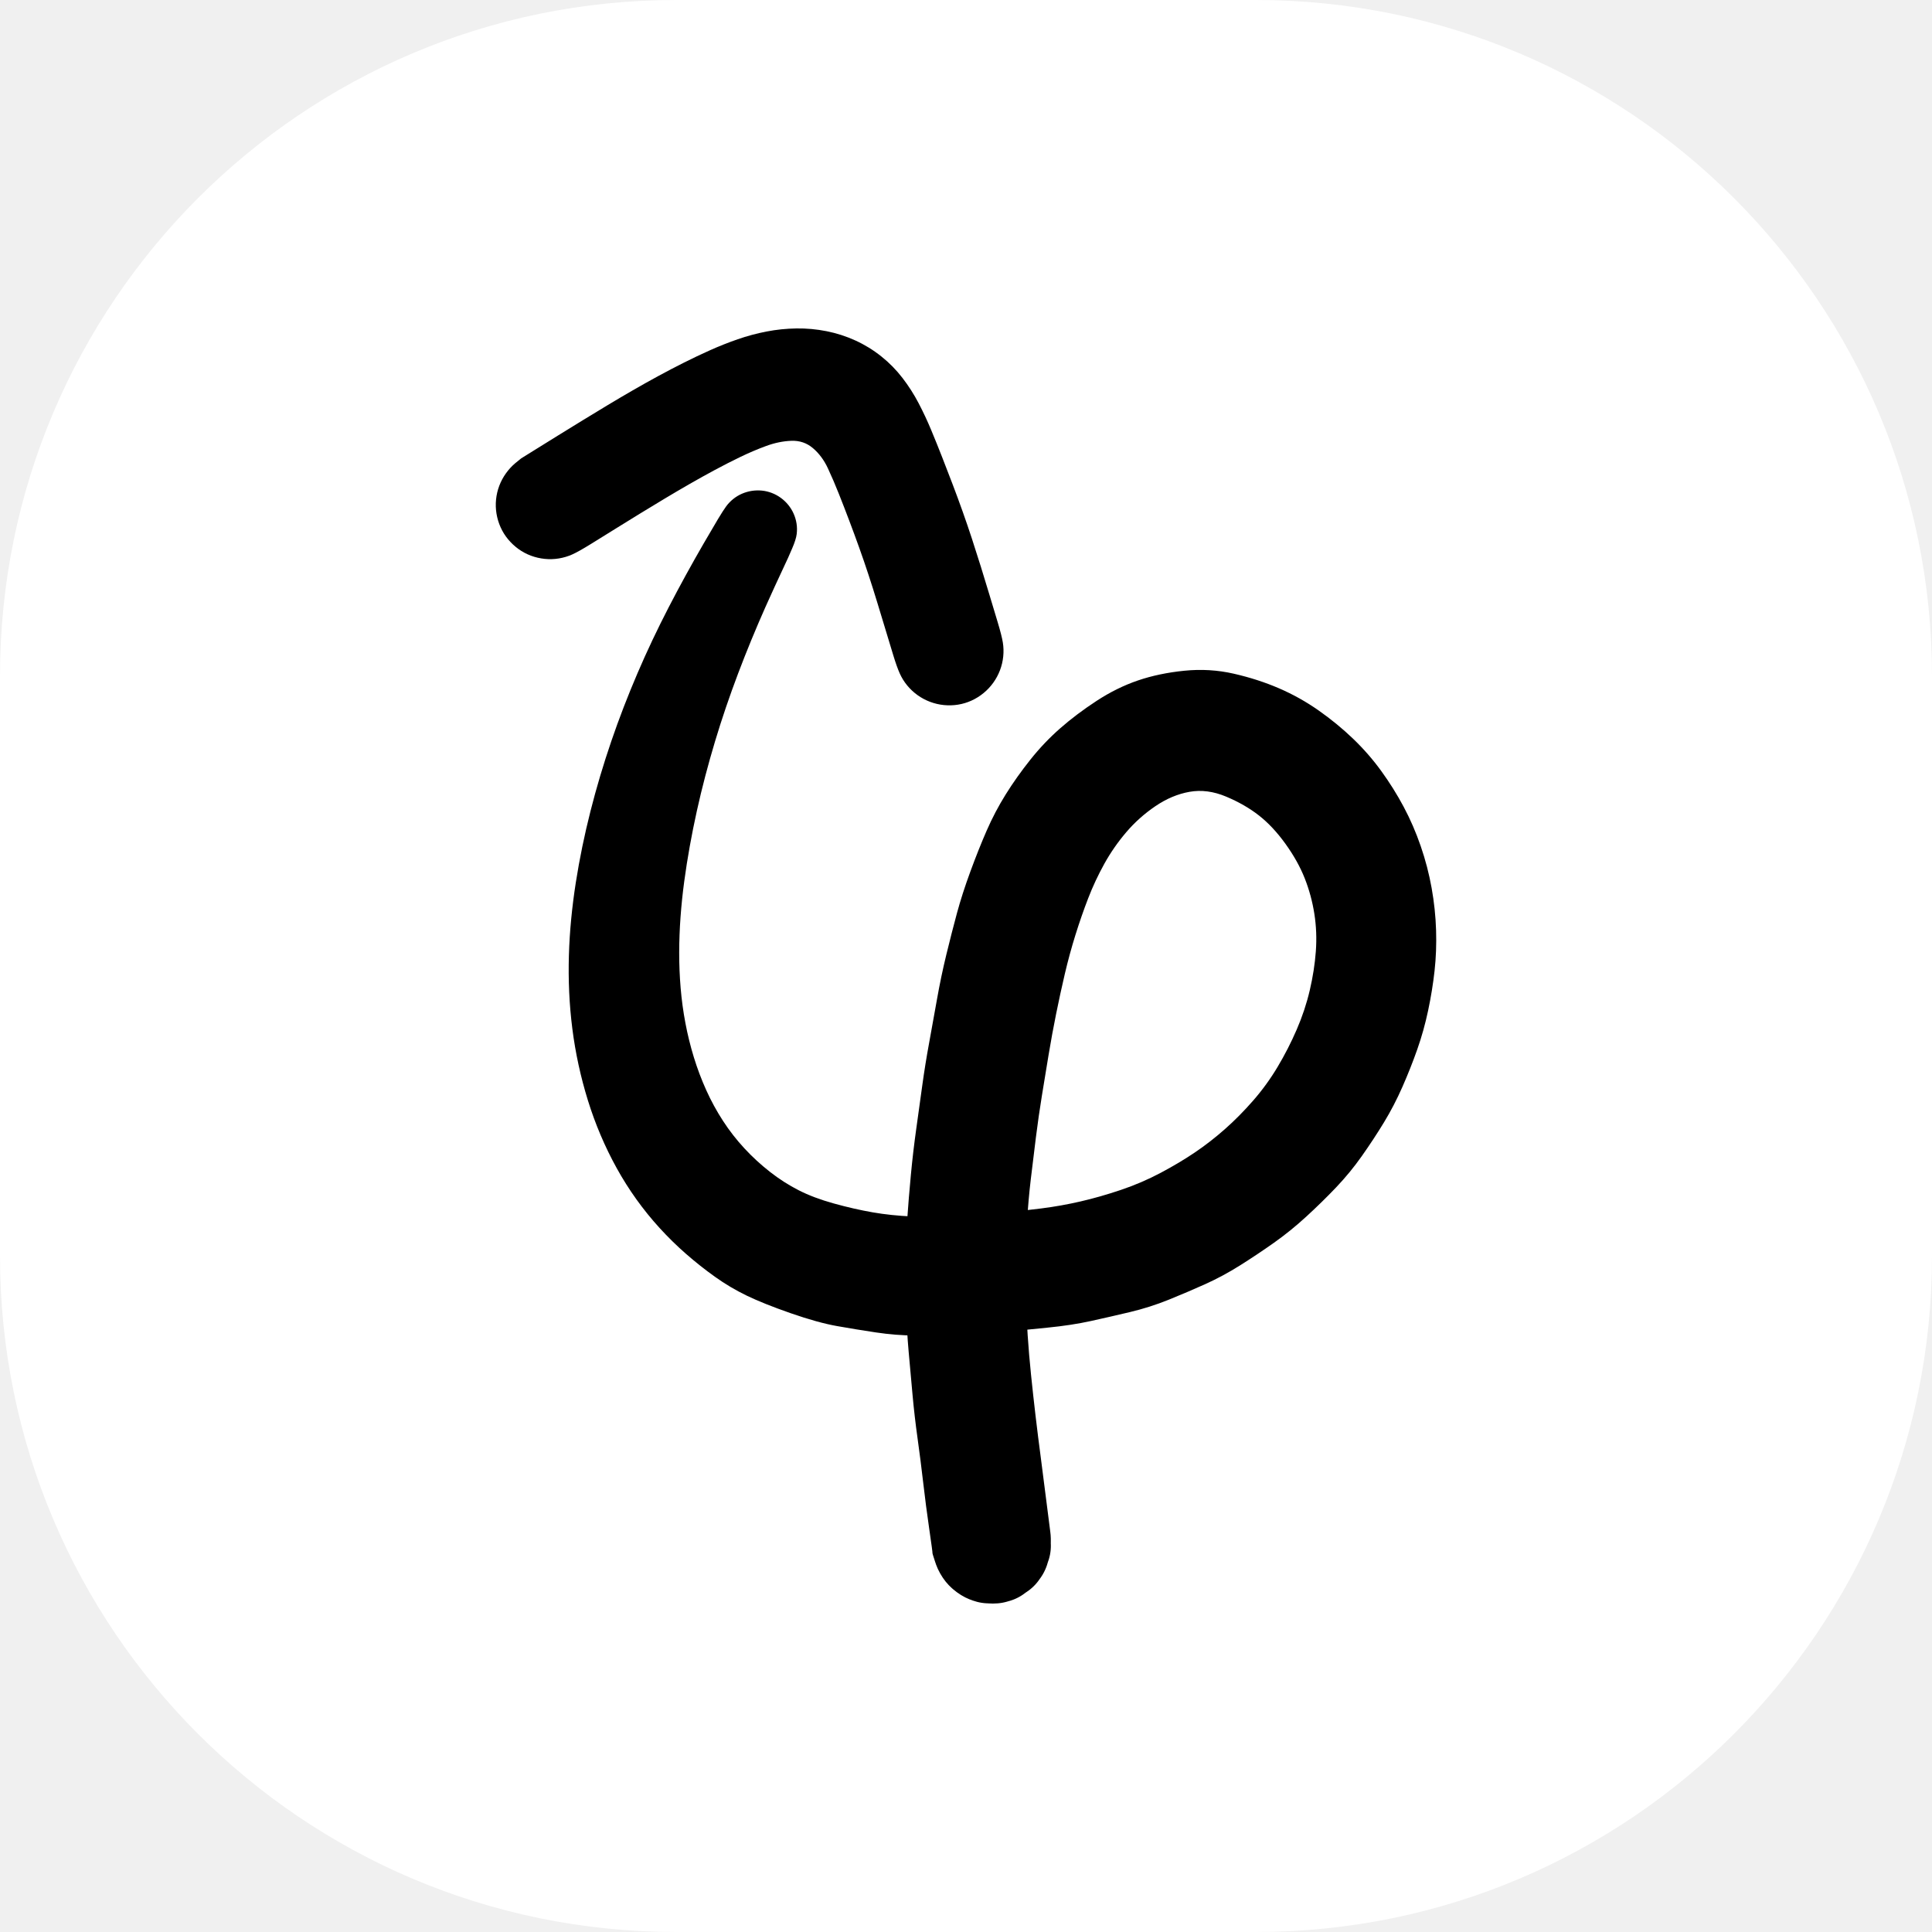
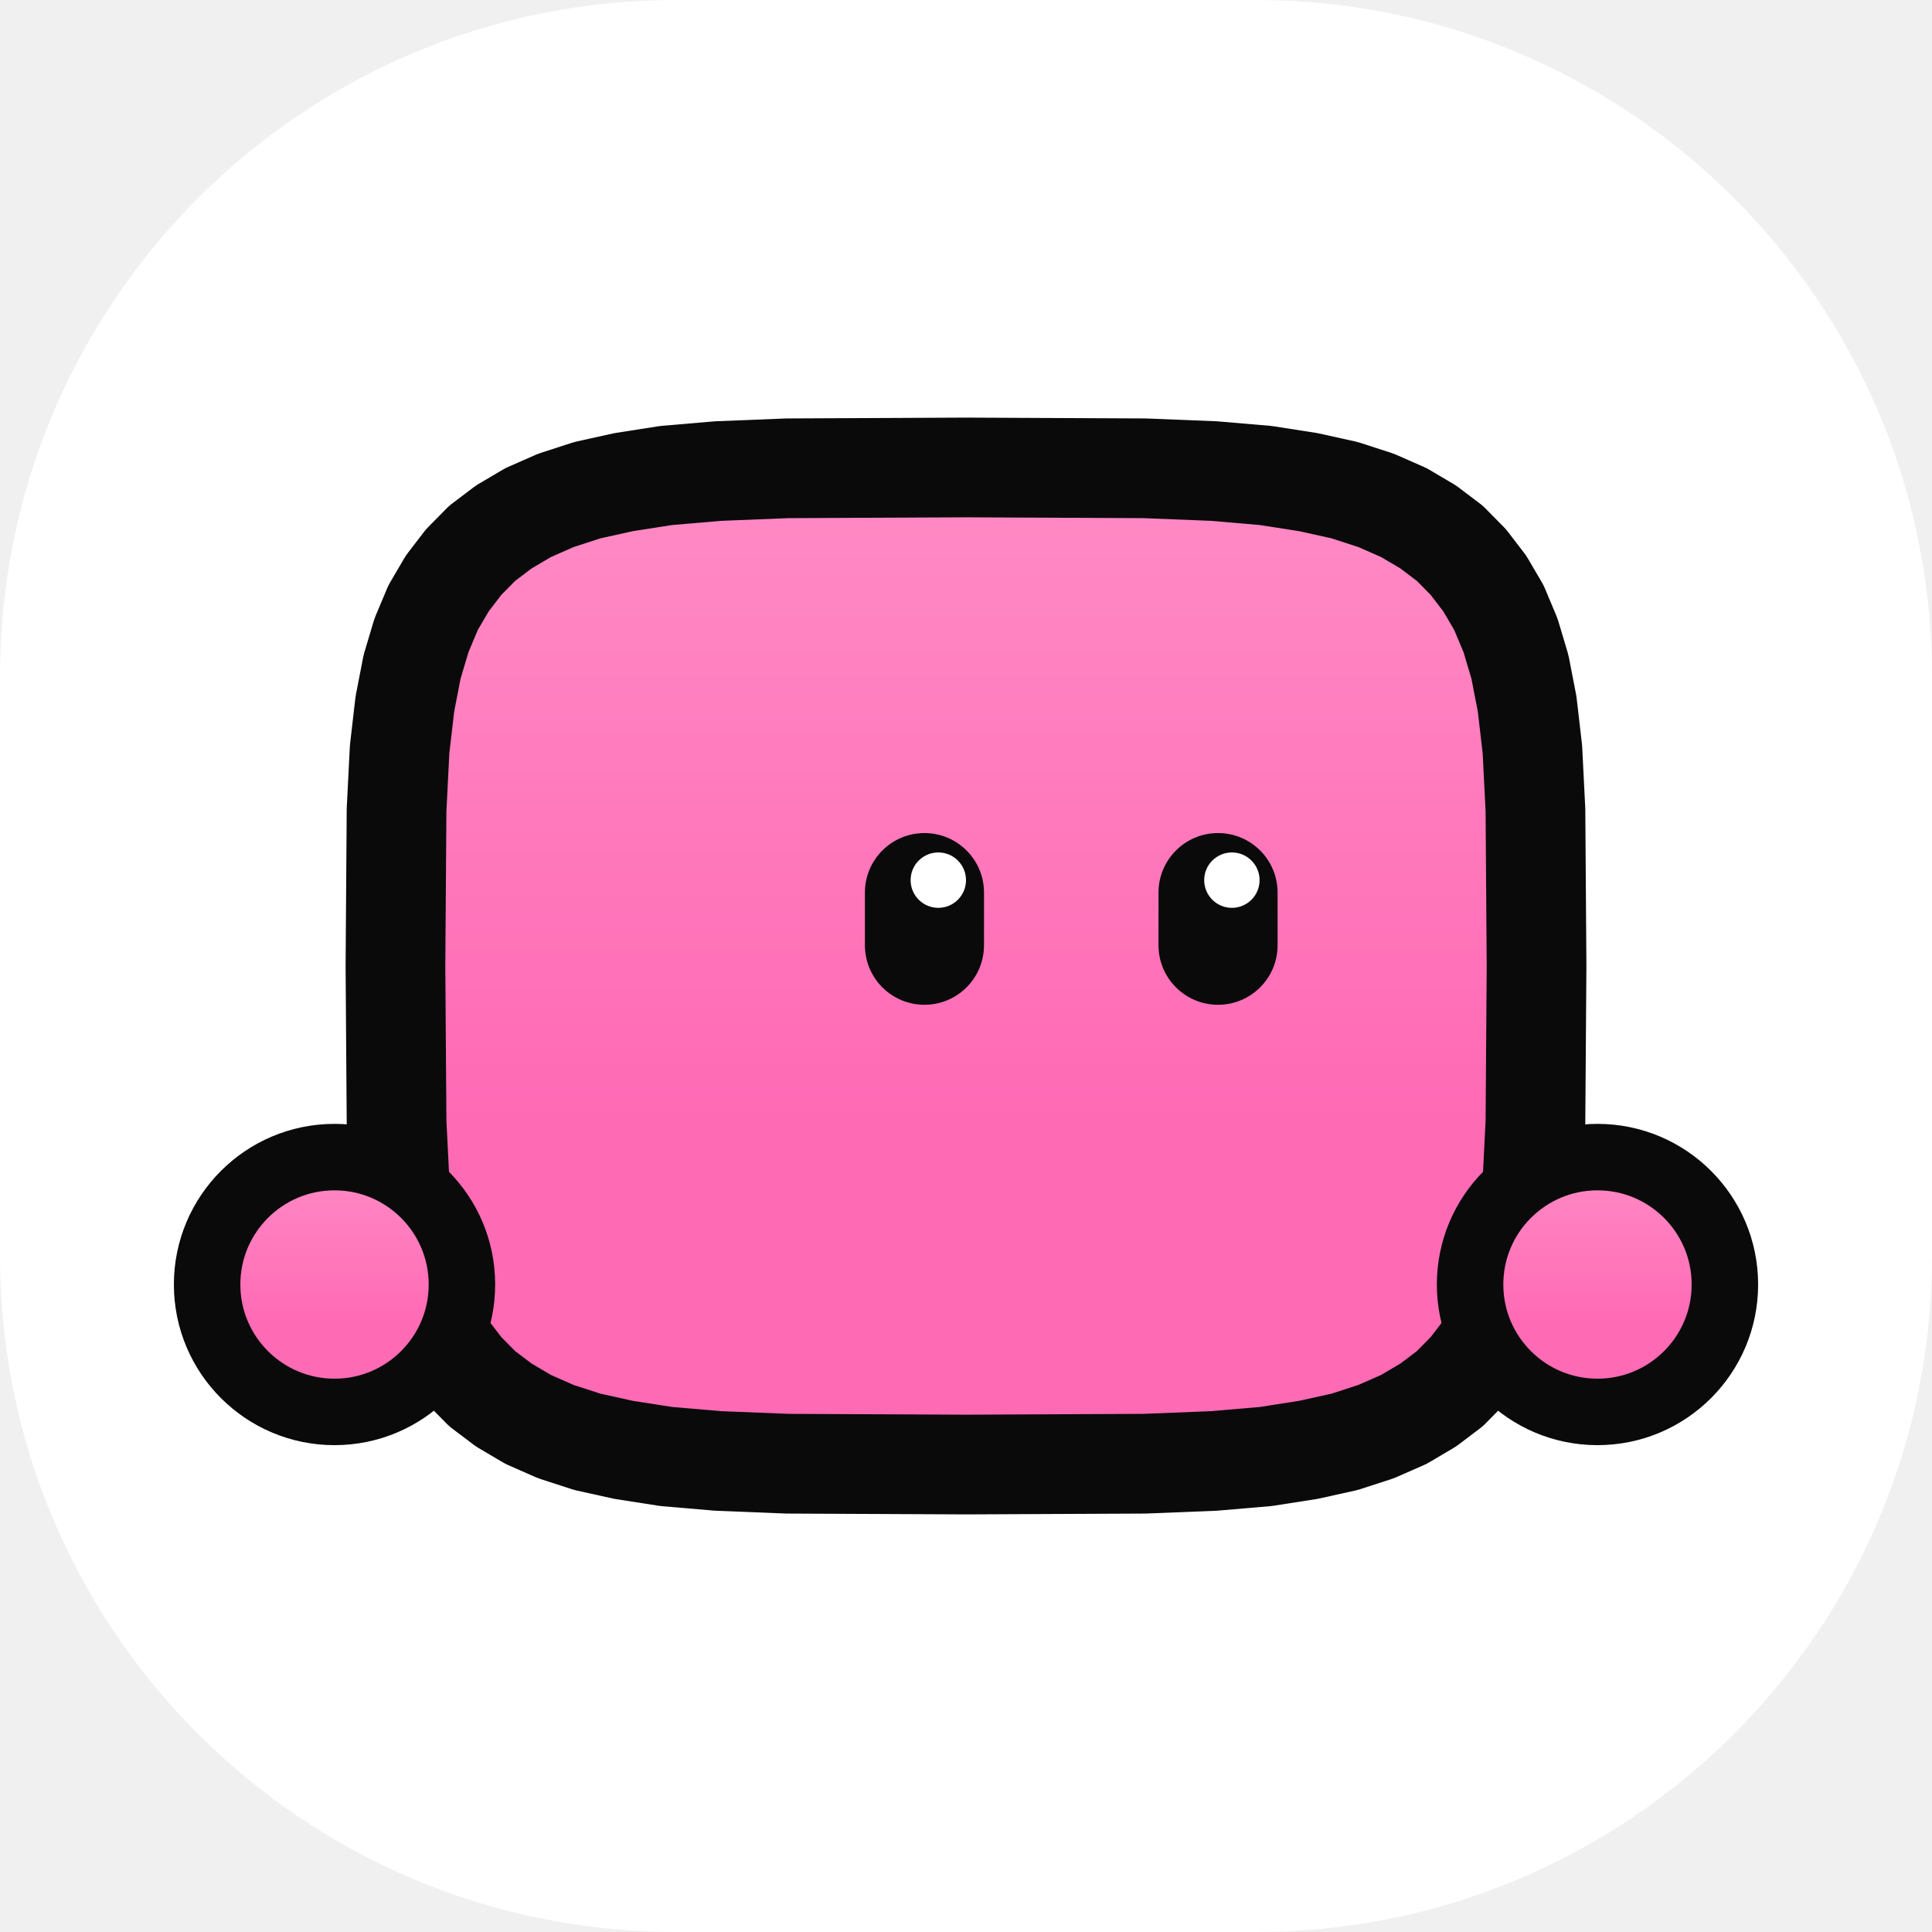
<svg xmlns="http://www.w3.org/2000/svg" width="1000" height="1000" viewBox="0 0 1000 1000">
-   <style>.m{stroke:#000000;stroke-width:0;stroke-linejoin:round;vector-effect:non-scaling-stroke}@media (max-width:56px){.m{stroke-width:0.25px}}@media (max-width:40px){.m{stroke-width:0.35px}}@media (max-width:24px){.m{stroke-width:0.4px}}</style>
+   <defs>
+     <linearGradient id="upmade-logo-pink" x1="0" y1="0" x2="0" y2="1">
+       <stop offset="0" stop-color="#ff8bc5" />
+       <stop offset=".65" stop-color="#FF6AB5" />
+     </linearGradient>
+   </defs>
  <rect width="1000" height="1000" rx="350" ry="350" fill="#ffffff" />
-   <path class="m" fill="#000000" transform="translate(256.61 170) scale(1.87186)" d="M7.04,35.92 Q13.82,31.7 17.23,29.59 T24.05,25.39 30.9,21.23 37.82,17.15 44.85,13.21 52,9.47 59.31,6 66.91,2.99 74.88,0.85 83.14,0 91.46,0.76 99.44,3.33 106.59,7.72 112.46,13.69 116.93,20.68 120.4,28.09 123.42,35.57 126.31,43.06 129.09,50.61 131.69,58.22 134.13,65.87 136.47,73.53 138.76,81.14 140.21,86.83 140.32,90.71 139.42,94.52 137.57,97.96 134.89,100.82 131.56,102.9 127.81,104.03 123.89,104.14 120.07,103.24 116.62,101.39 113.76,98.71 111.69,95.36 109.92,90.38 107.8,83.39 105.48,75.75 103.08,68.16 100.5,60.64 97.75,53.17 94.88,45.76 91.84,38.68 87.71,33.11 81.73,31.07 74.74,32.51 67.64,35.53 60.62,39.11 53.69,42.96 46.82,46.99 39.99,51.13 33.19,55.33 26.36,59.57 21.16,62.49 17.45,63.6 13.53,63.72 9.71,62.83 6.26,60.98 3.4,58.3 1.33,54.97 0.2,51.21 0.08,47.29 0.98,43.48 2.83,40.04 5.39,37.26 ZM80.82,63.44 Q76.59,72.48 74.57,77.03 T70.66,86.17 67.01,95.41 63.65,104.76 60.62,114.22 57.93,123.78 55.6,133.42 53.65,143.14 52.11,152.92 51.09,162.74 50.72,172.58 51.12,182.39 52.44,192.09 54.78,201.56 58.21,210.65 62.84,219.13 68.75,226.72 75.83,233.23 83.77,238.31 93.51,241.97 104.21,244.41 115.24,245.56 127.51,245.47 139.63,244.57 150.86,243.33 161.69,241.4 172.83,238.22 183.83,233.5 193.34,227.83 201.62,221.4 209.42,213.52 216.18,204.21 221.47,193.88 225.08,183.02 226.76,172.24 226.35,161.86 223.68,152.03 218.36,142.51 211.05,134.69 201.96,129.46 191.84,128.13 182.38,132.11 174.32,139.32 168.27,148.04 163.82,157.55 160.28,167.73 157.35,178.49 154.94,189.56 152.86,200.89 151.01,212.16 149.37,223.56 147.95,235.19 146.94,246.52 146.48,257.24 146.54,267.75 147.08,278.41 148.01,289.35 149.25,300.6 150.74,312.49 152.33,324.91 153.33,332.74 153.43,336.9 152.41,341.98 149.78,346.56 145.83,350.07 140.97,352.13 135.7,352.52 130.58,351.22 126.15,348.36 122.86,344.22 121.07,339.25 120.95,333.98 122.53,328.94 125.63,324.67 129.94,321.61 134.99,320.09 140.28,320.26 145.23,322.11 149.34,325.44 152.16,329.9 153.4,335.03 152.95,340.3 150.82,345.14 147.27,349.05 142.66,351.62 137.46,352.59 132.23,351.85 127.52,349.47 123.8,345.71 121.51,341.12 120.75,338.57 119.87,332.03 118.2,319.23 116.63,306.89 115.25,294.96 114.17,282.97 113.49,270.95 113.34,258.9 113.75,246.66 114.78,234.07 116.24,221.54 117.92,209.43 119.82,197.61 122,185.52 124.6,173.1 127.53,161.66 131.23,150.18 135.75,138.84 141,128.86 147.8,119.27 156.08,110.56 166.13,102.99 177.54,97.35 190.38,94.65 204.08,95.47 216.58,99.51 227.54,105.64 237.04,113.43 244.86,122.39 251.06,132.3 255.76,143.14 258.78,154.73 260.01,166.41 259.59,177.63 257.81,188.61 254.81,199.35 250.7,209.72 245.61,219.52 239.53,228.78 232.35,237.53 224.11,245.6 215.17,252.83 205.82,259.07 196.19,264.26 186.09,268.57 175.36,271.99 164.53,274.47 152.6,276.29 139.97,277.55 127.71,278.34 116.03,278.48 105.12,277.62 94.36,275.86 81.57,272.31 69.43,267.46 60.62,262.24 52.61,255.9 45.32,248.76 38.89,240.82 33.44,232.19 28.98,223.03 25.48,213.47 22.89,203.63 21.17,193.62 20.3,183.51 20.22,173.37 20.86,163.26 22.13,153.23 23.93,143.3 26.19,133.47 28.87,123.75 31.94,114.15 35.38,104.69 39.18,95.36 43.32,86.18 47.78,77.17 52.51,68.29 57.44,59.54 61.43,52.74 63.72,49.18 65.64,47.18 68.06,45.71 70.77,44.92 73.59,44.84 76.35,45.5 78.84,46.86 80.89,48.81 82.37,51.23 83.17,53.95 83.21,56.86 81.94,60.87 Z" />
+   <g transform="translate(41.2587 48.4266) scale(14.3357)">
+     <path d="M52.60 31.50L52.56 37.13L52.45 39.32L52.26 40.96L52.00 42.30L51.66 43.44L51.24 44.44L50.73 45.31L50.14 46.08L49.47 46.76L48.69 47.35L47.81 47.87L46.81 48.31L45.67 48.68L44.36 48.97L42.82 49.21L40.95 49.37L38.45 49.47L32.00 49.50L25.55 49.47L23.05 49.37L21.18 49.21L19.64 48.97L18.33 48.68L17.19 48.31L16.19 47.87L15.31 47.35L14.53 46.76L13.86 46.08L13.27 45.31L12.76 44.44L12.34 43.44L12.00 42.30L11.74 40.96L11.55 39.32L11.44 37.13L11.40 31.50L11.44 25.87L11.55 23.68L11.74 22.04L12.00 20.70L12.34 19.56L12.76 18.56L13.27 17.69L13.86 16.92L14.53 16.24L15.31 15.65L16.19 15.13L17.19 14.69L18.33 14.32L19.64 14.03L21.18 13.79L23.05 13.63L25.55 13.53L32.00 13.50L38.45 13.53L40.95 13.63L42.82 13.79L44.36 14.03L45.67 14.32L46.81 14.69L47.81 15.13L48.69 15.65L49.47 16.24L50.14 16.92L50.73 17.69L51.24 18.56L51.66 19.56L52.00 20.70L52.26 22.04L52.45 23.68L52.56 25.87Z" fill="url(#upmade-logo-pink)" stroke="#0A0A0A" stroke-width="3.6" stroke-linejoin="round" />
+     <g transform="translate(3.8 -3.8)">
+       <rect x="24.55" y="30.5" width="4.3" height="6.2" rx="2.15" fill="#0A0A0A" />
+       <rect x="35.15" y="30.5" width="4.3" height="6.2" rx="2.15" fill="#0A0A0A" />
+       <circle cx="27.2" cy="32.2" r="1" fill="#FFFFFF" />
+       <circle cx="37.8" cy="32.2" r="1" fill="#FFFFFF" />
+     </g>
+     <circle cx="9.2" cy="43" r="4.6" fill="url(#upmade-logo-pink)" stroke="#0A0A0A" stroke-width="2.4" />
+     <circle cx="54.8" cy="43" r="4.6" fill="url(#upmade-logo-pink)" stroke="#0A0A0A" stroke-width="2.4" />
+   </g>
</svg>
